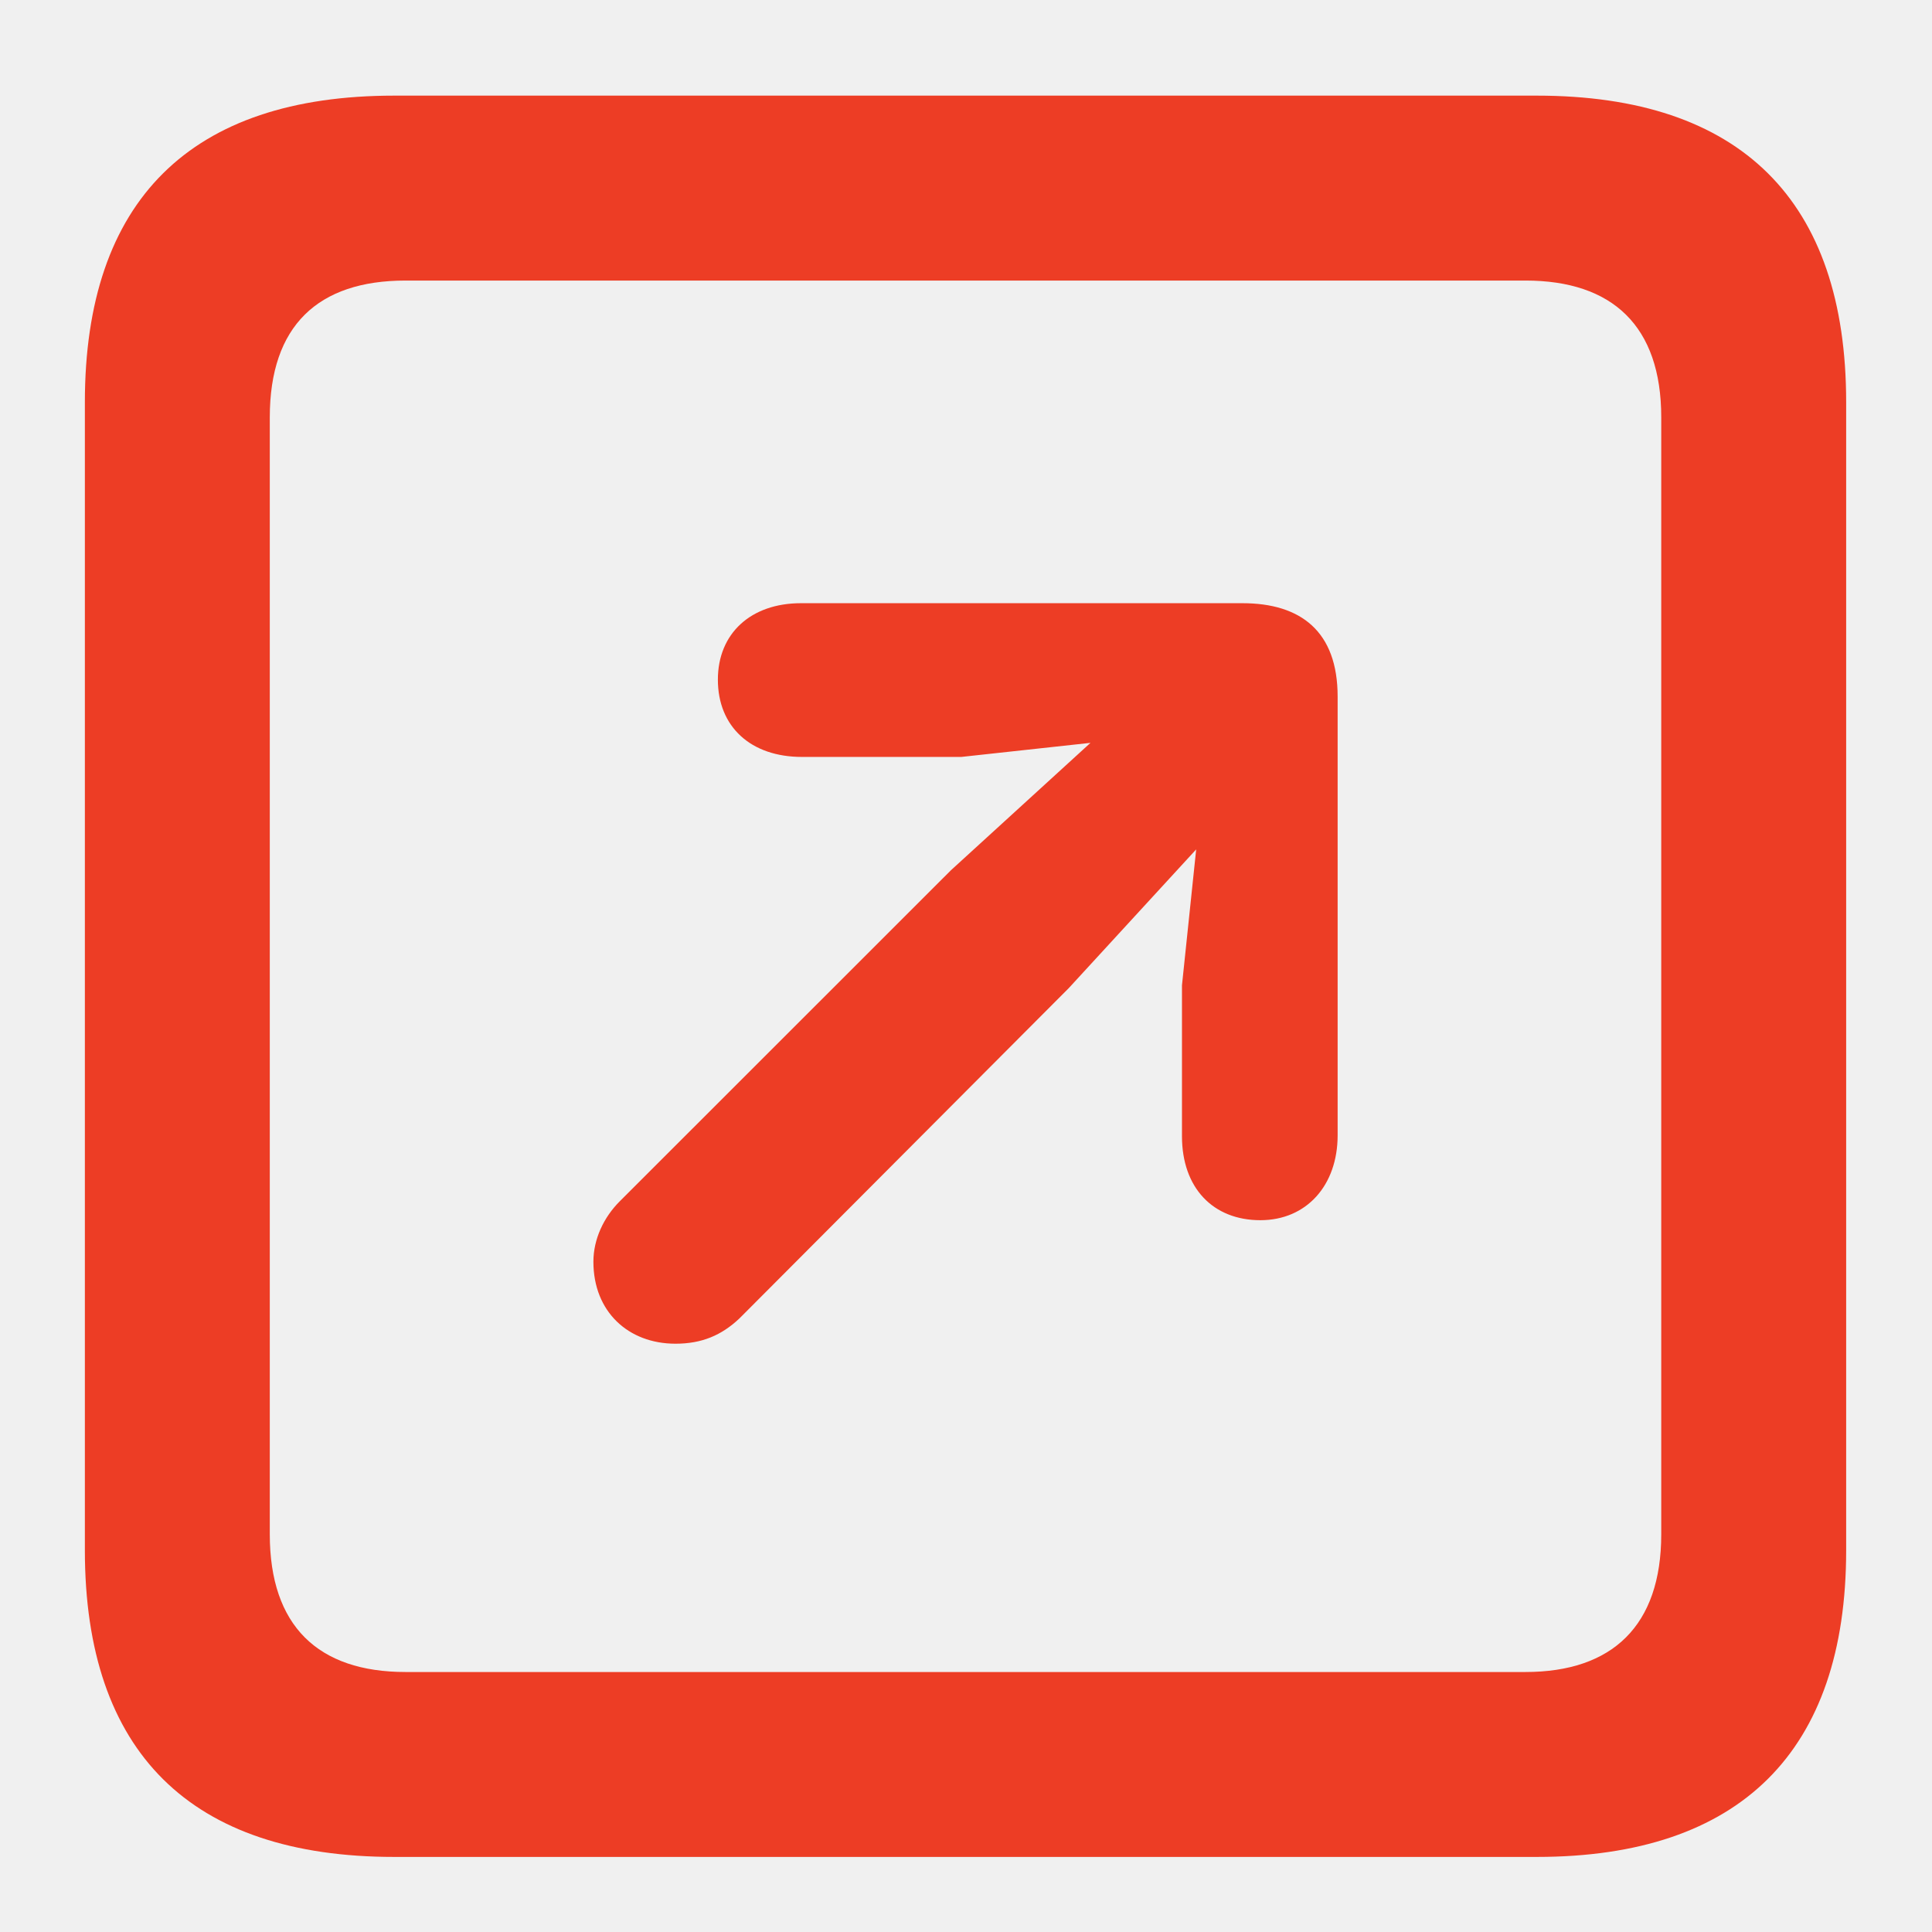
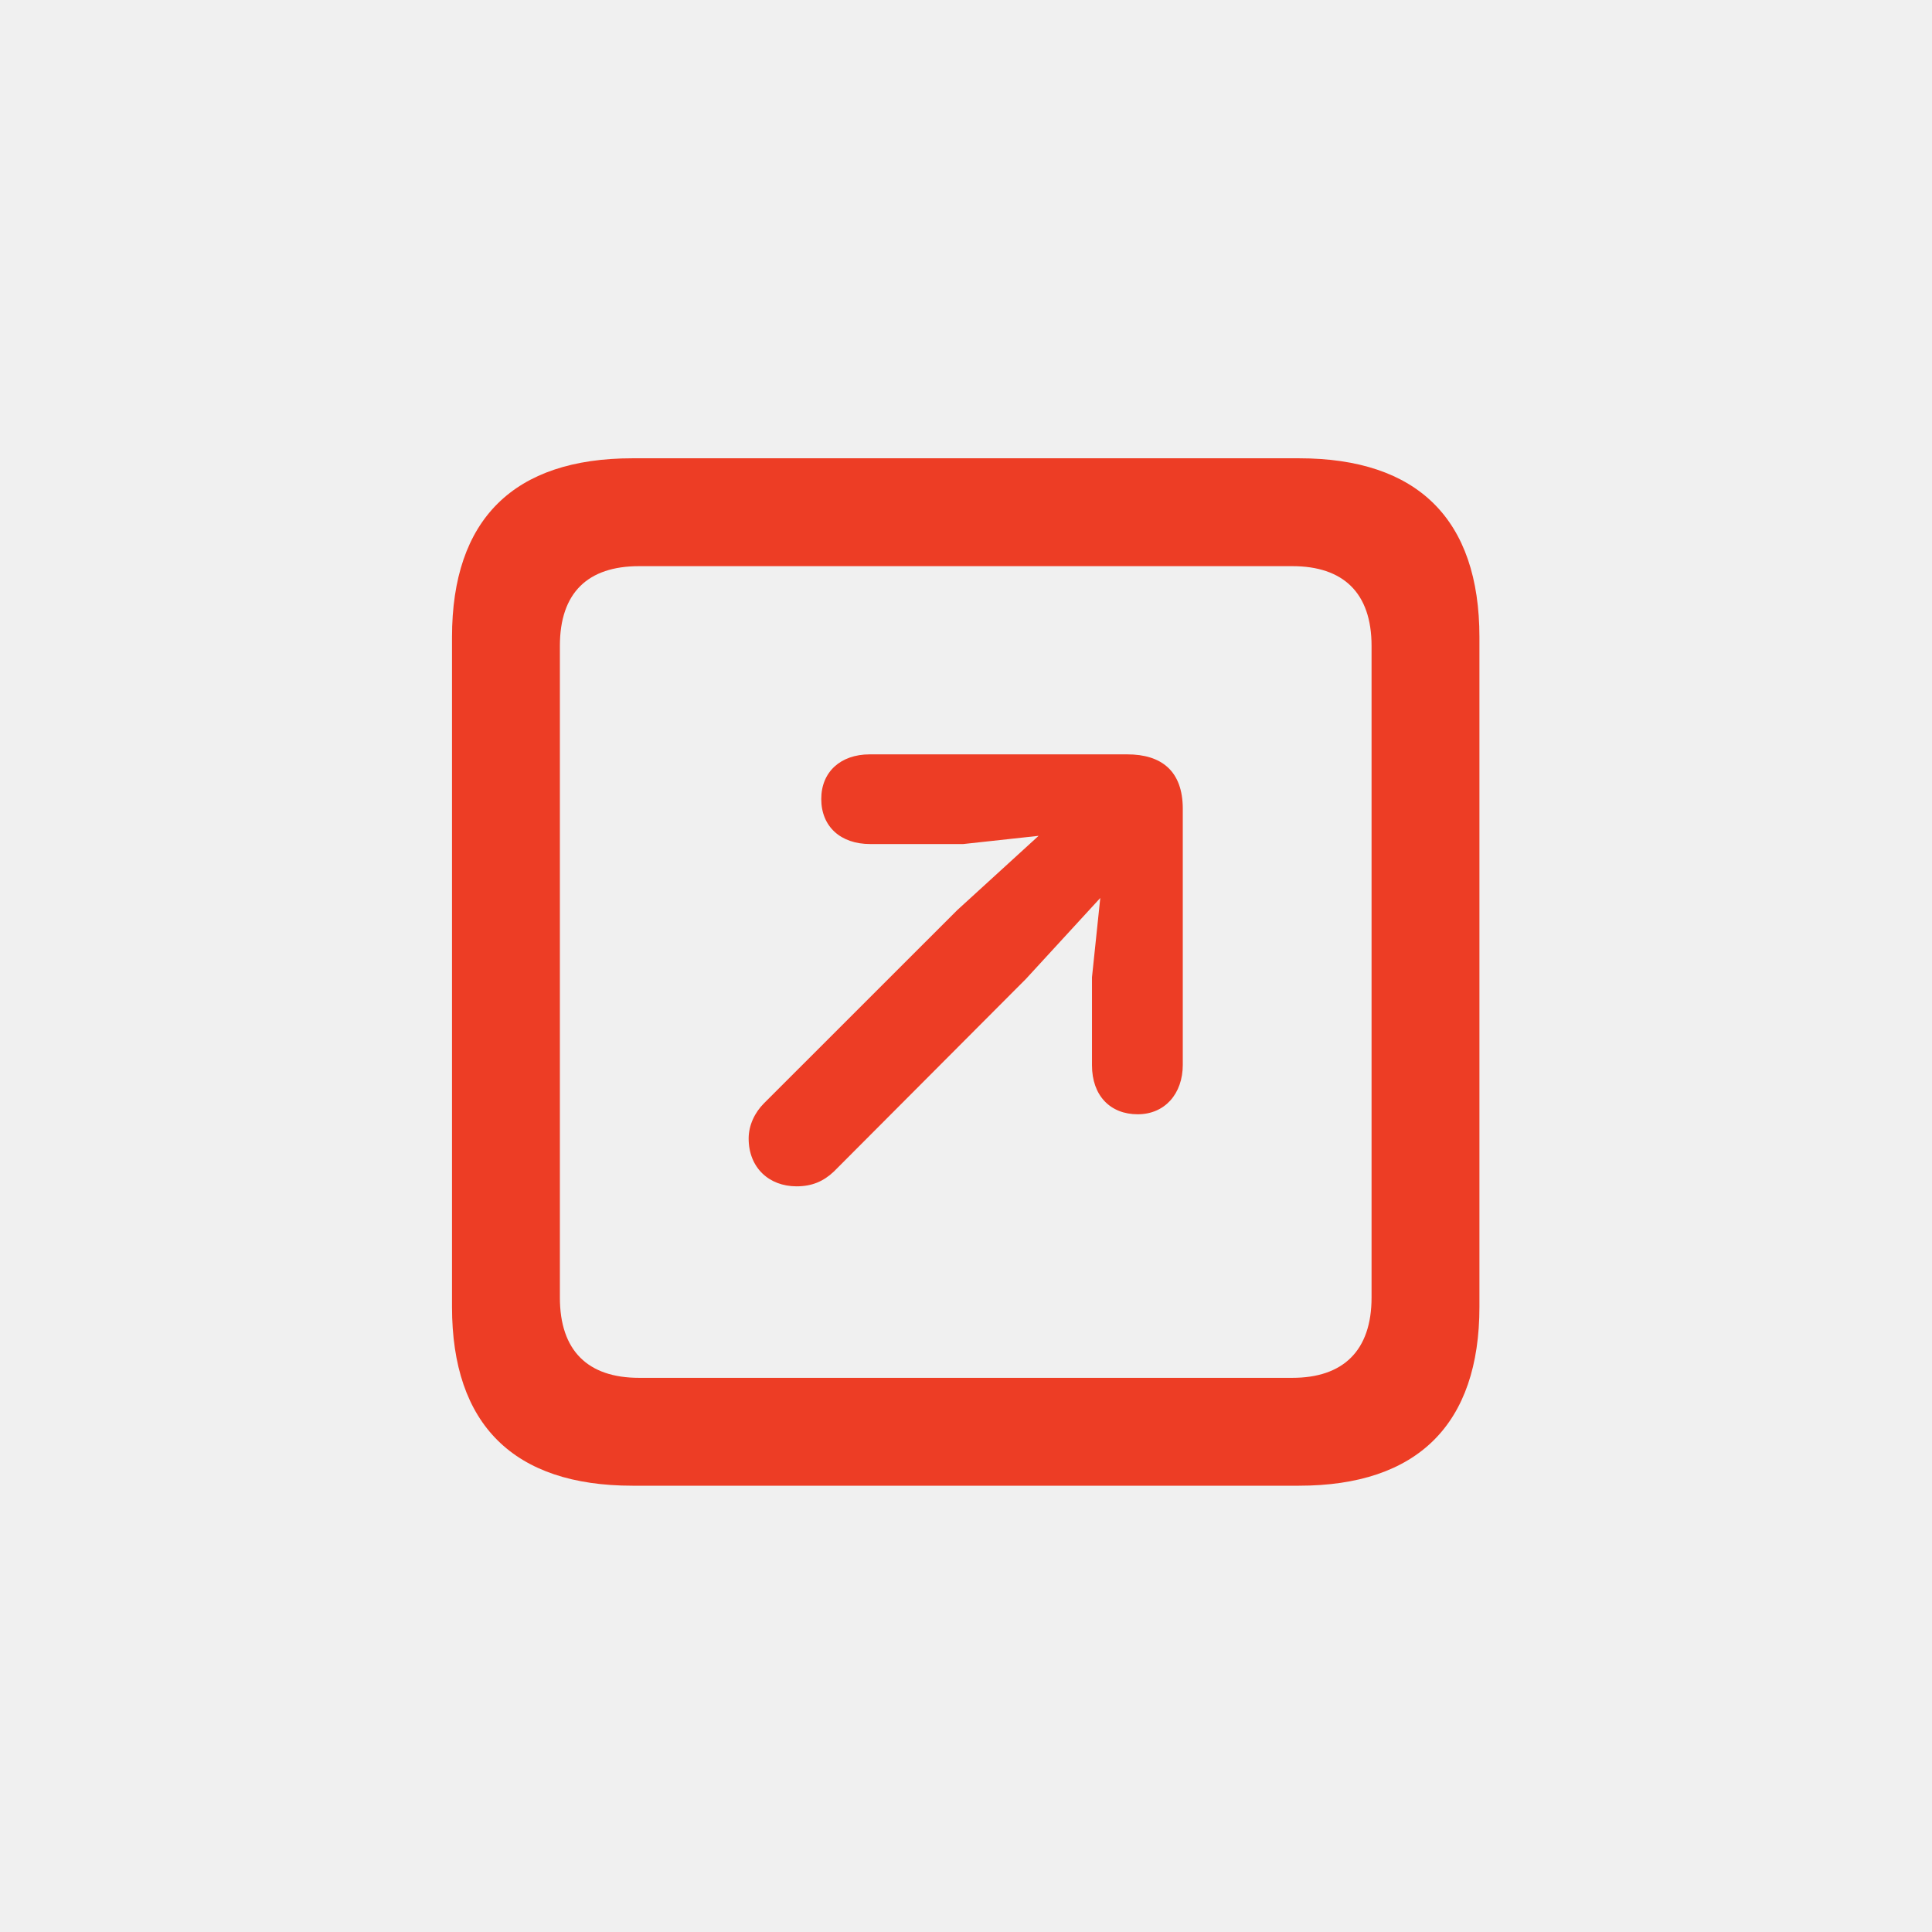
- <svg xmlns="http://www.w3.org/2000/svg" width="14" height="14" viewBox="0 0 14 14" fill="none">
-   <path d="M2.857 13.456H11.136C12.612 13.456 13.378 12.69 13.378 11.234V2.915C13.378 1.452 12.612 0.693 11.136 0.693H2.857C1.381 0.693 0.615 1.452 0.615 2.915V11.234C0.615 12.697 1.381 13.456 2.857 13.456ZM2.939 12.116C2.304 12.116 1.955 11.781 1.955 11.118V3.024C1.955 2.361 2.304 2.033 2.939 2.033H11.054C11.683 2.033 12.038 2.361 12.038 3.024V11.118C12.038 11.781 11.683 12.116 11.054 12.116H2.939ZM9.133 8.842C9.468 8.842 9.693 8.589 9.693 8.227V5.048C9.693 4.576 9.427 4.371 9.003 4.371H5.804C5.441 4.371 5.202 4.59 5.202 4.925C5.202 5.267 5.441 5.485 5.811 5.485H6.966L7.902 5.383L6.891 6.306L4.491 8.705C4.375 8.821 4.3 8.979 4.3 9.143C4.3 9.505 4.553 9.737 4.895 9.737C5.086 9.737 5.229 9.676 5.359 9.553L7.745 7.16L8.668 6.155L8.565 7.14V8.233C8.565 8.609 8.791 8.842 9.133 8.842Z" fill="#ED3D25" />
+ <svg xmlns="http://www.w3.org/2000/svg" width="24" height="24" viewBox="0 0 24 24" fill="none">
+   <g clip-path="url(#clip0_7433_5635)">
+     <path d="M7.857 18.456H16.136C17.612 18.456 18.378 17.69 18.378 16.234V7.915C18.378 6.452 17.612 5.693 16.136 5.693H7.857C6.381 5.693 5.615 6.452 5.615 7.915V16.234C5.615 17.697 6.381 18.456 7.857 18.456ZM7.939 17.116C7.304 17.116 6.955 16.781 6.955 16.118V8.024C6.955 7.361 7.304 7.033 7.939 7.033H16.054C16.683 7.033 17.038 7.361 17.038 8.024V16.118C17.038 16.781 16.683 17.116 16.054 17.116H7.939ZM14.133 13.842C14.468 13.842 14.693 13.589 14.693 13.227V10.048C14.693 9.576 14.427 9.371 14.003 9.371H10.804C10.441 9.371 10.202 9.59 10.202 9.925C10.202 10.267 10.441 10.485 10.81 10.485H11.966L12.902 10.383L11.891 11.306L9.491 13.705C9.375 13.821 9.3 13.979 9.3 14.143C9.3 14.505 9.553 14.737 9.895 14.737C10.086 14.737 10.229 14.676 10.359 14.553L12.745 12.16L13.668 11.155L13.565 12.14V13.233C13.565 13.609 13.791 13.842 14.133 13.842Z" fill="#ED3D25" />
+   </g>
+   <defs>
+     <clipPath id="clip0_7433_5635">
+       <rect width="24" height="24" fill="white" />
+     </clipPath>
+   </defs>
</svg>
